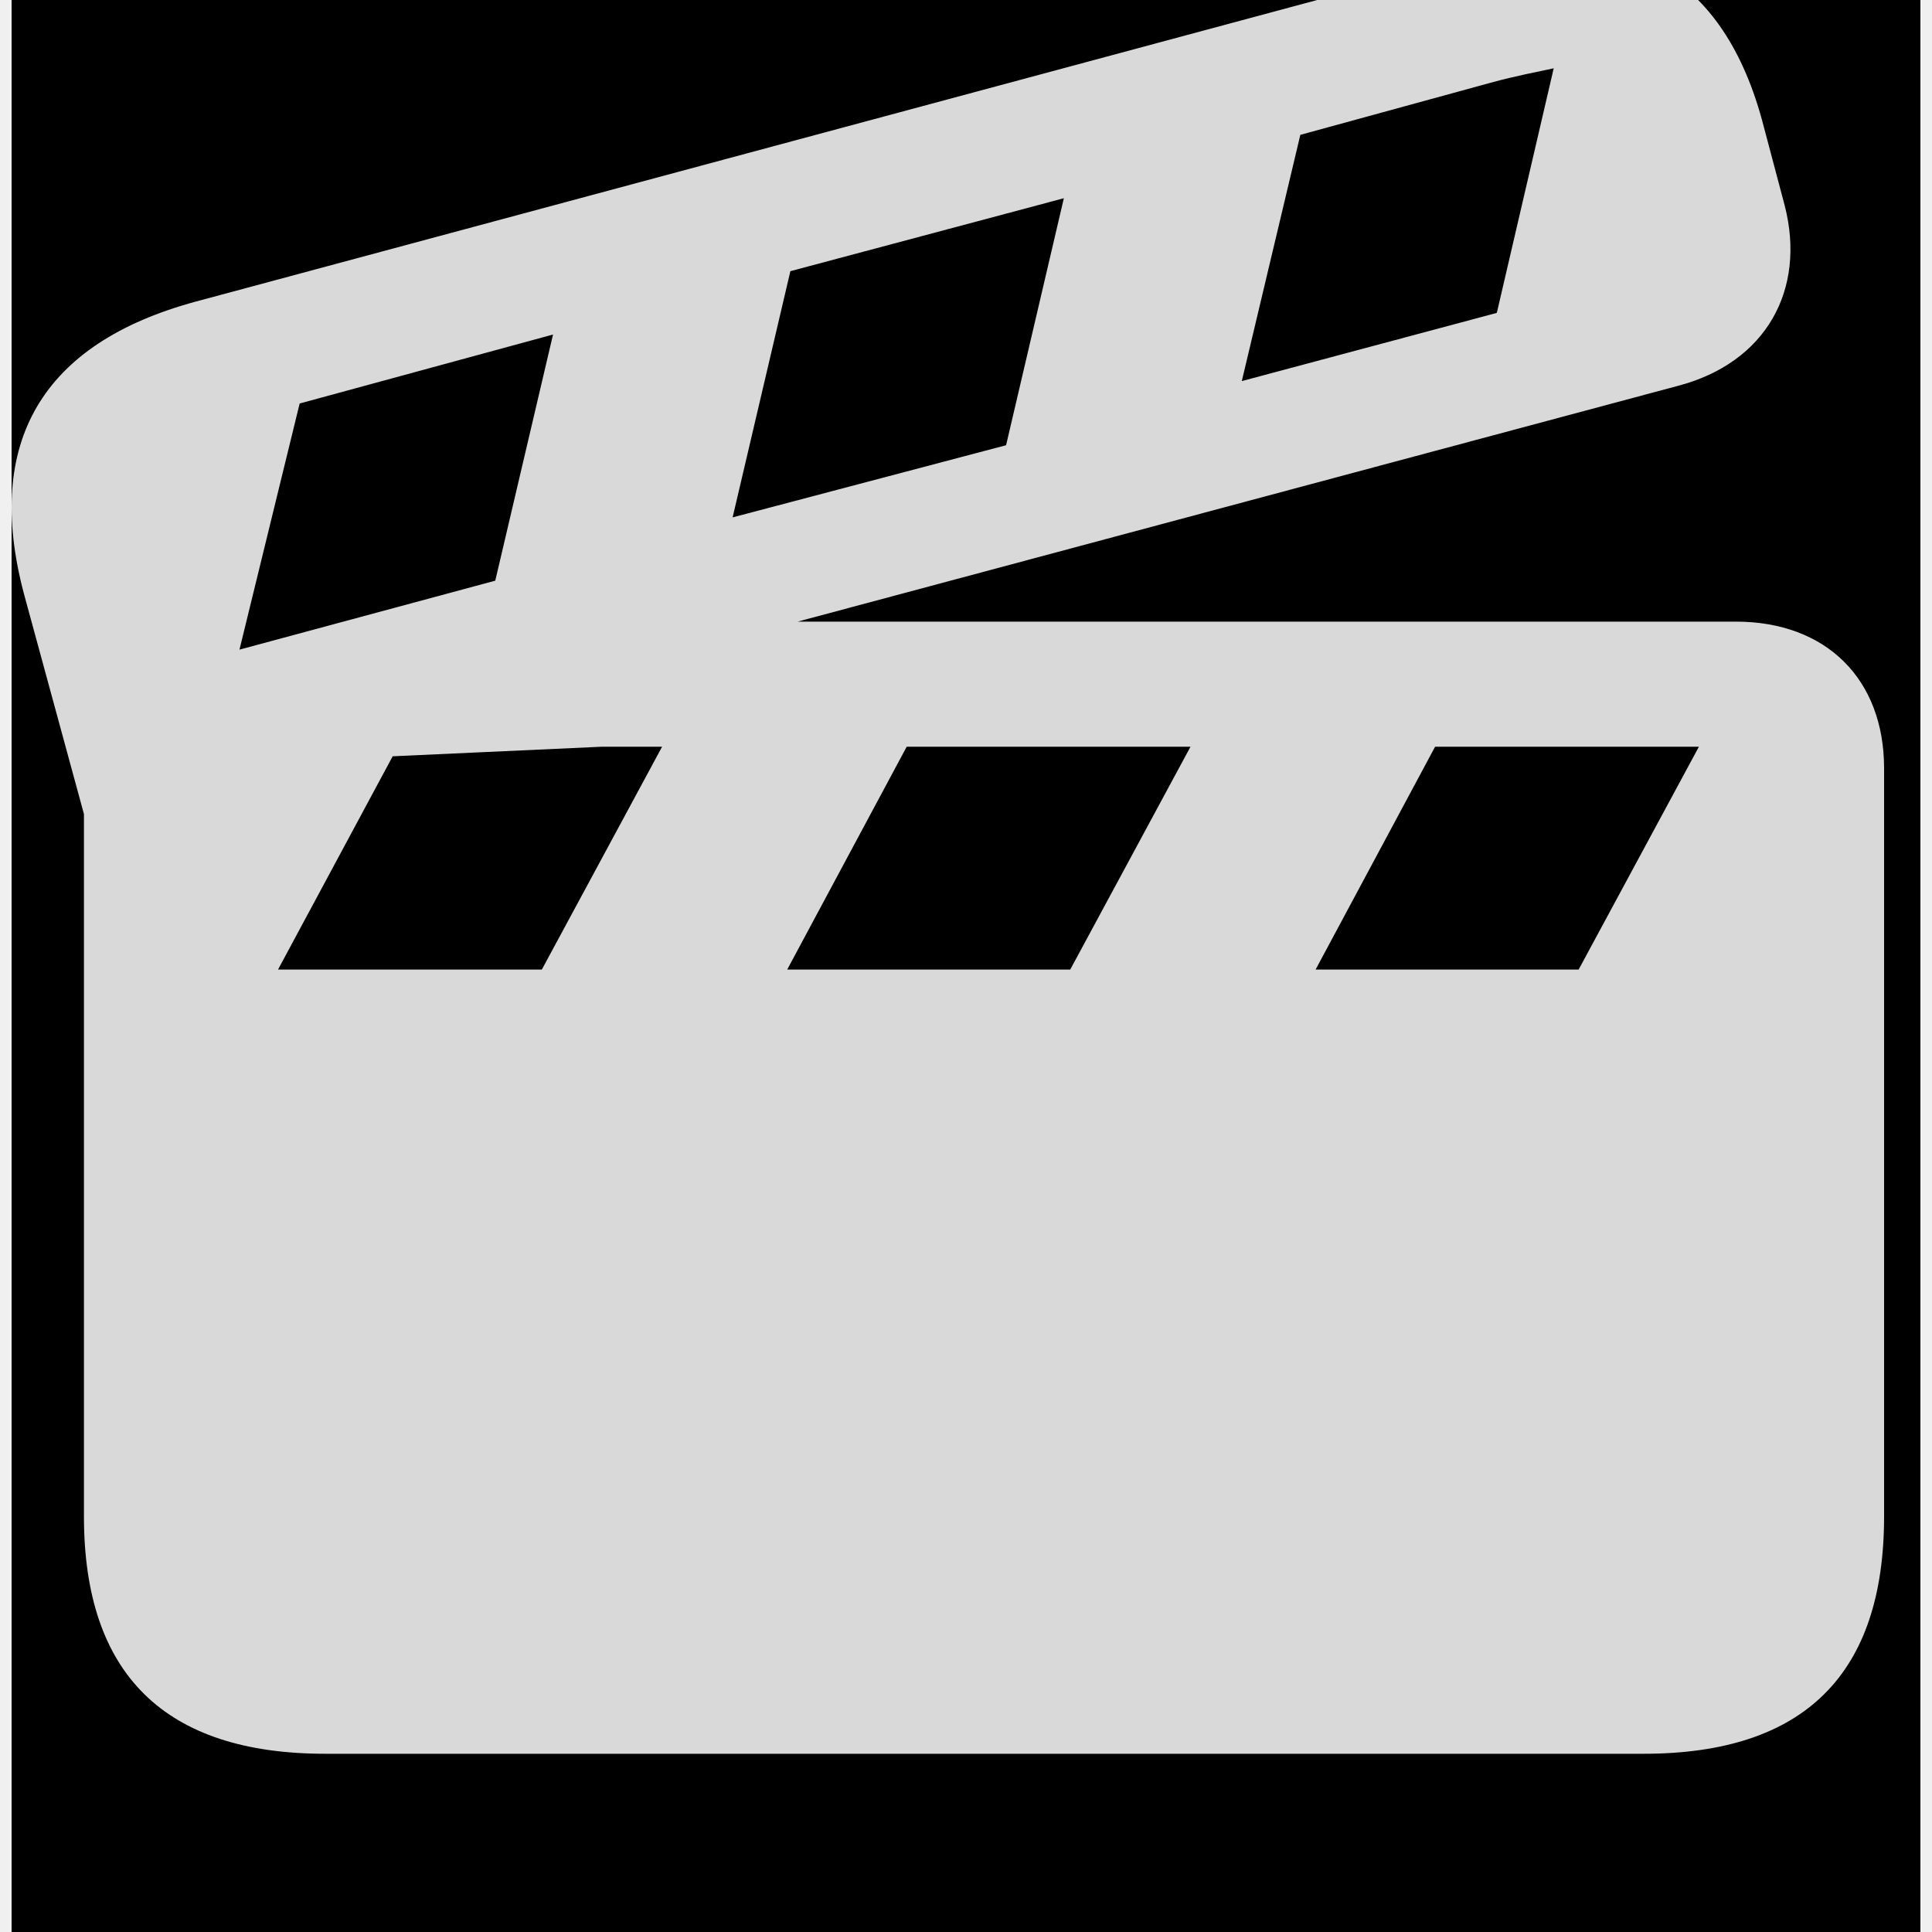
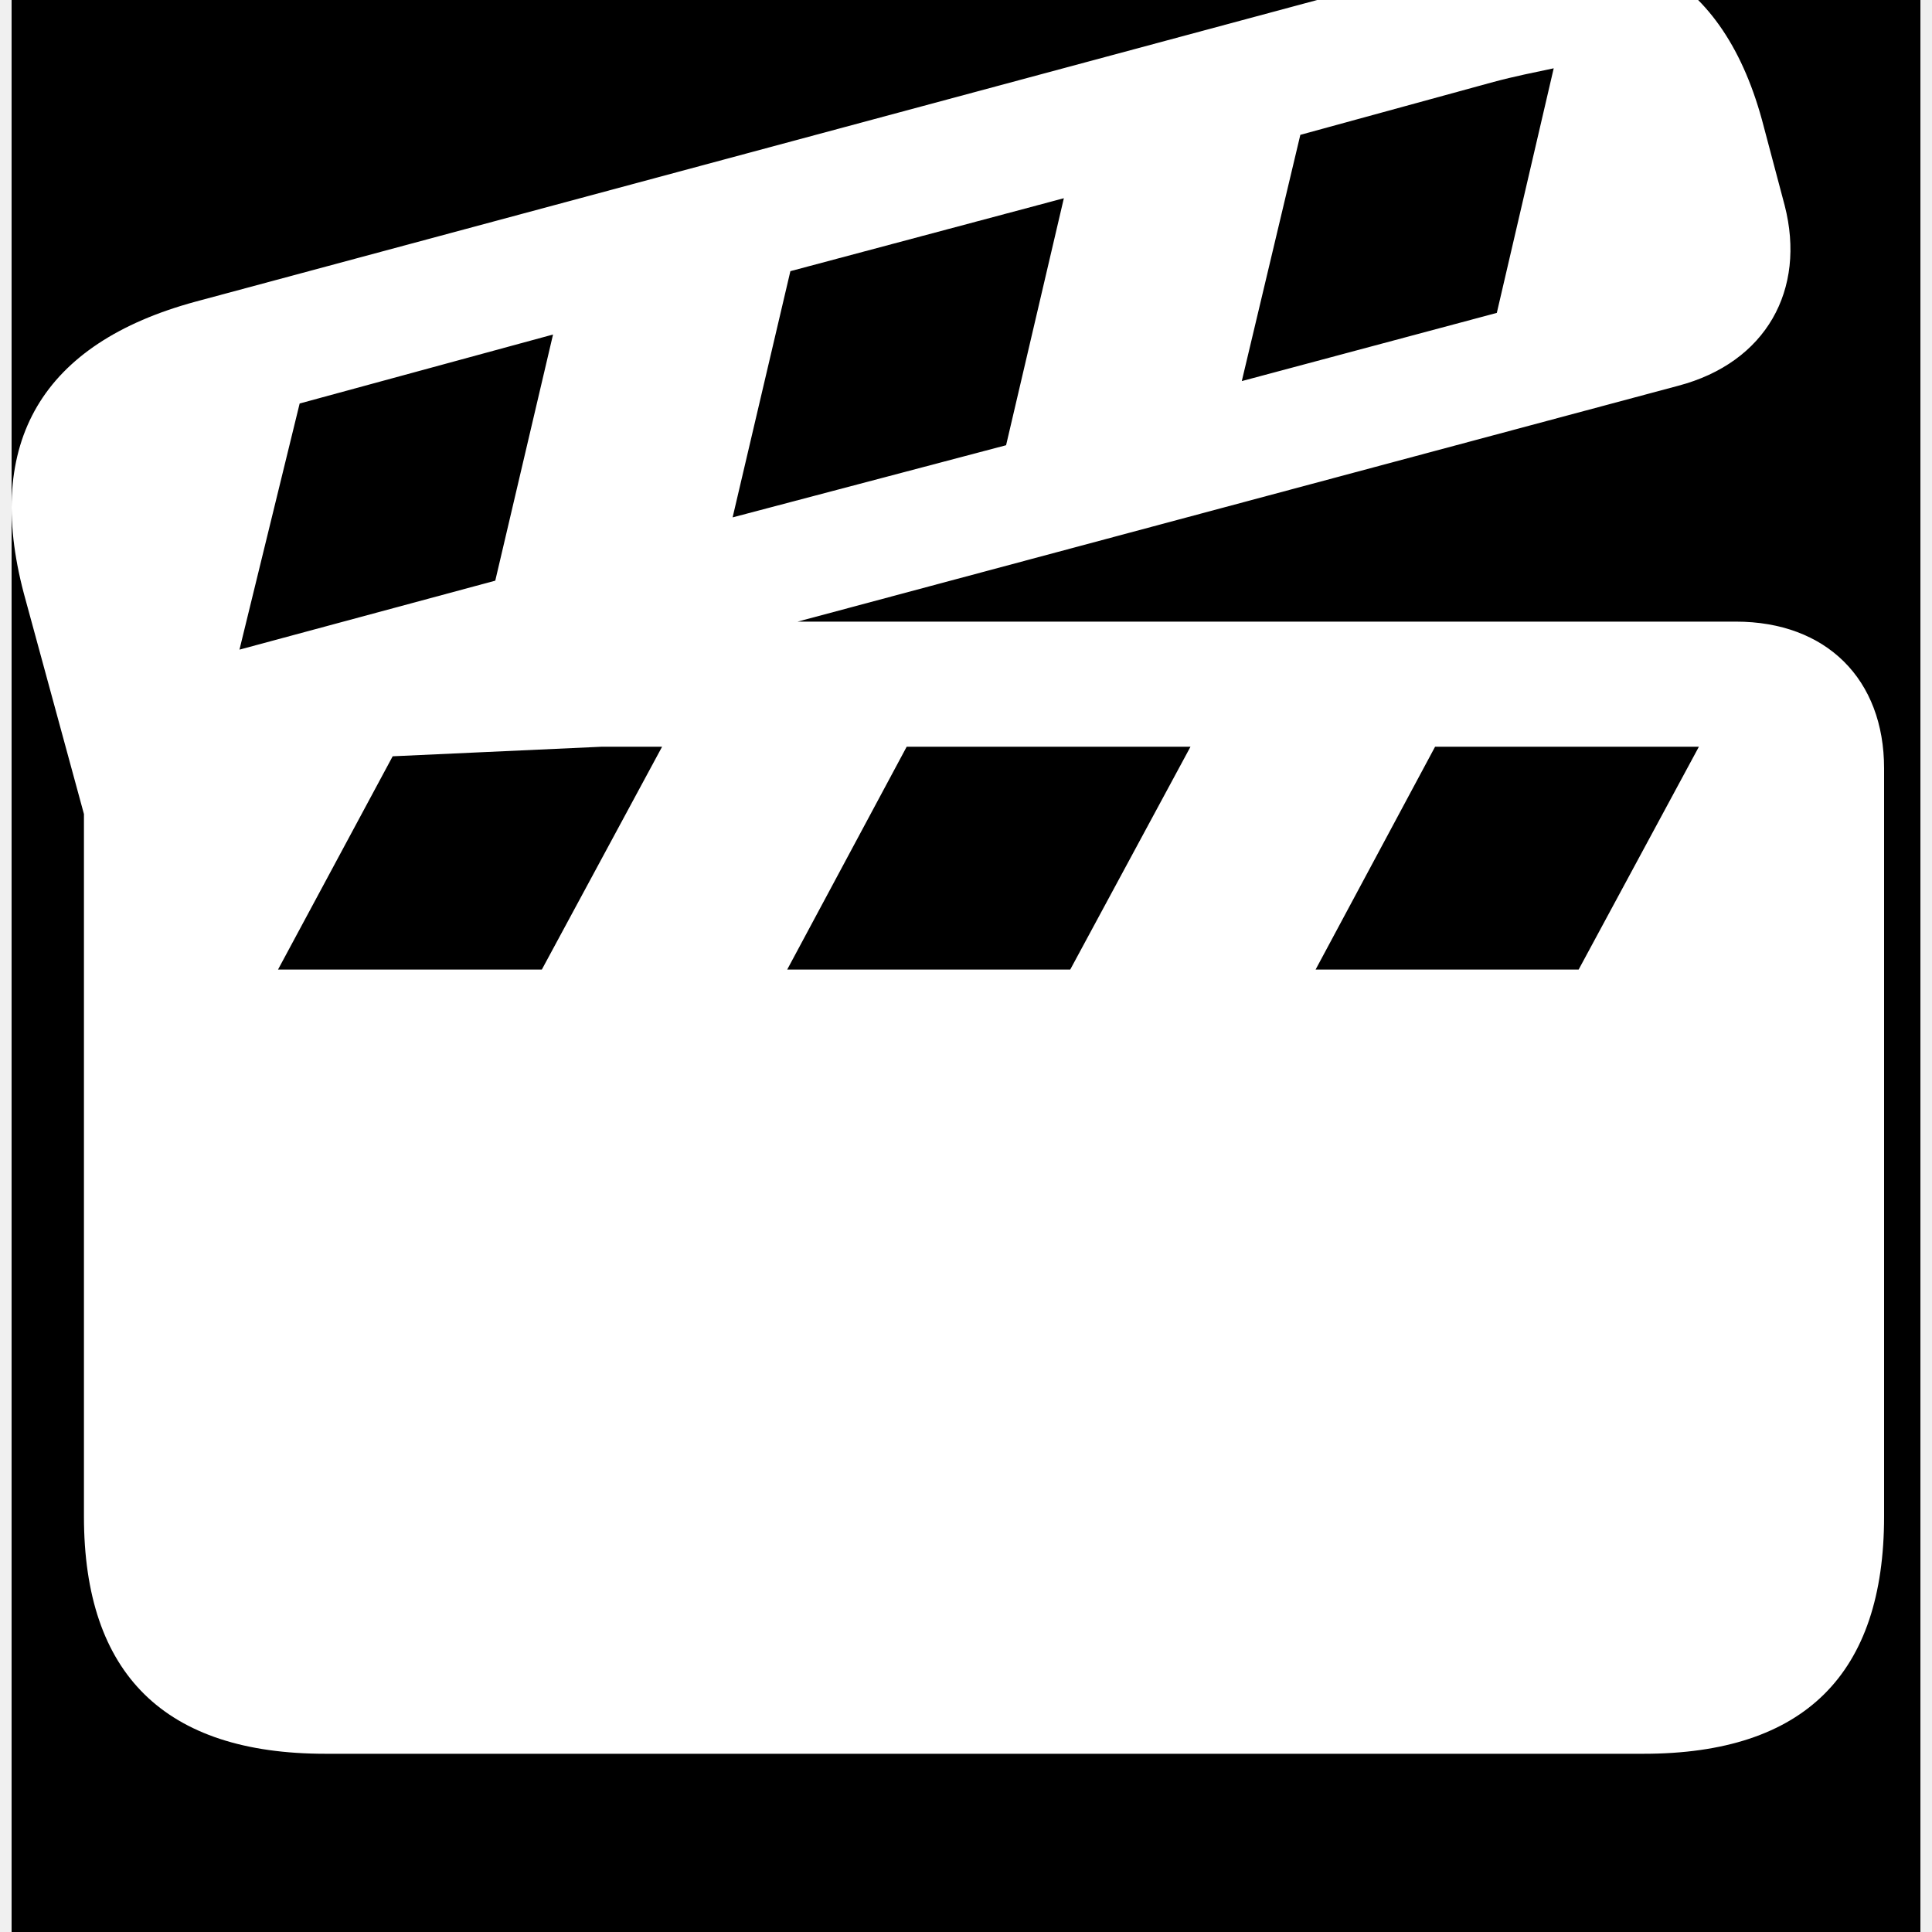
<svg xmlns="http://www.w3.org/2000/svg" width="20" height="20" viewBox="0 0 20 20" fill="none">
  <g clip-path="url(#clip0_1656_65)">
    <path d="M19.88 -0.556H0.12V20.556H19.88V-0.556Z" fill="black" style="fill:black;fill-opacity:1;" />
-     <path d="M18.259 1.313L18.475 2.127C18.699 2.998 18.284 3.754 17.371 3.994L8.257 6.435H17.969C18.907 6.435 19.504 7.032 19.504 7.954V15.698C19.504 17.326 18.683 18.155 17.014 18.155H3.368C1.708 18.155 0.869 17.334 0.869 15.698V8.427L0.247 6.144C-0.168 4.575 0.437 3.554 2.023 3.123L15.205 -0.422C16.798 -0.845 17.852 -0.272 18.259 1.313ZM6.231 7.73L4.065 7.829L2.878 10.037H5.609L6.854 7.73H6.231ZM9.386 7.73L8.149 10.037H11.079L12.324 7.73H9.386ZM14.856 7.73L13.619 10.037H16.342L17.587 7.73H14.856ZM3.102 4.177L2.479 6.725L5.127 6.011L5.725 3.463L3.102 4.177ZM8.182 2.807L7.584 5.356L10.415 4.609L11.013 2.052L8.182 2.807ZM15.462 0.848L13.461 1.396L12.855 3.945L15.495 3.239L16.084 0.707C15.885 0.749 15.678 0.79 15.462 0.848Z" fill="white" fill-opacity="0.85" style="fill:white;fill-opacity:0.85;" />
+     <path d="M18.259 1.313L18.475 2.127C18.699 2.998 18.284 3.754 17.371 3.994L8.257 6.435H17.969C18.907 6.435 19.504 7.032 19.504 7.954V15.698C19.504 17.326 18.683 18.155 17.014 18.155H3.368C1.708 18.155 0.869 17.334 0.869 15.698V8.427L0.247 6.144C-0.168 4.575 0.437 3.554 2.023 3.123L15.205 -0.422C16.798 -0.845 17.852 -0.272 18.259 1.313ZM6.231 7.73L4.065 7.829L2.878 10.037H5.609L6.854 7.73H6.231ZM9.386 7.73L8.149 10.037H11.079L12.324 7.73H9.386ZM14.856 7.73L13.619 10.037H16.342L17.587 7.73H14.856ZM3.102 4.177L2.479 6.725L5.127 6.011L5.725 3.463L3.102 4.177ZM8.182 2.807L7.584 5.356L10.415 4.609L11.013 2.052L8.182 2.807ZM15.462 0.848L13.461 1.396L12.855 3.945L15.495 3.239L16.084 0.707C15.885 0.749 15.678 0.79 15.462 0.848Z" fill="white" style="fill:white;" />
  </g>
  <defs>
    <clipPath id="clip0_1656_65">
      <rect width="20" height="20" fill="white" style="fill:white;fill-opacity:1;" />
    </clipPath>
  </defs>
</svg>
